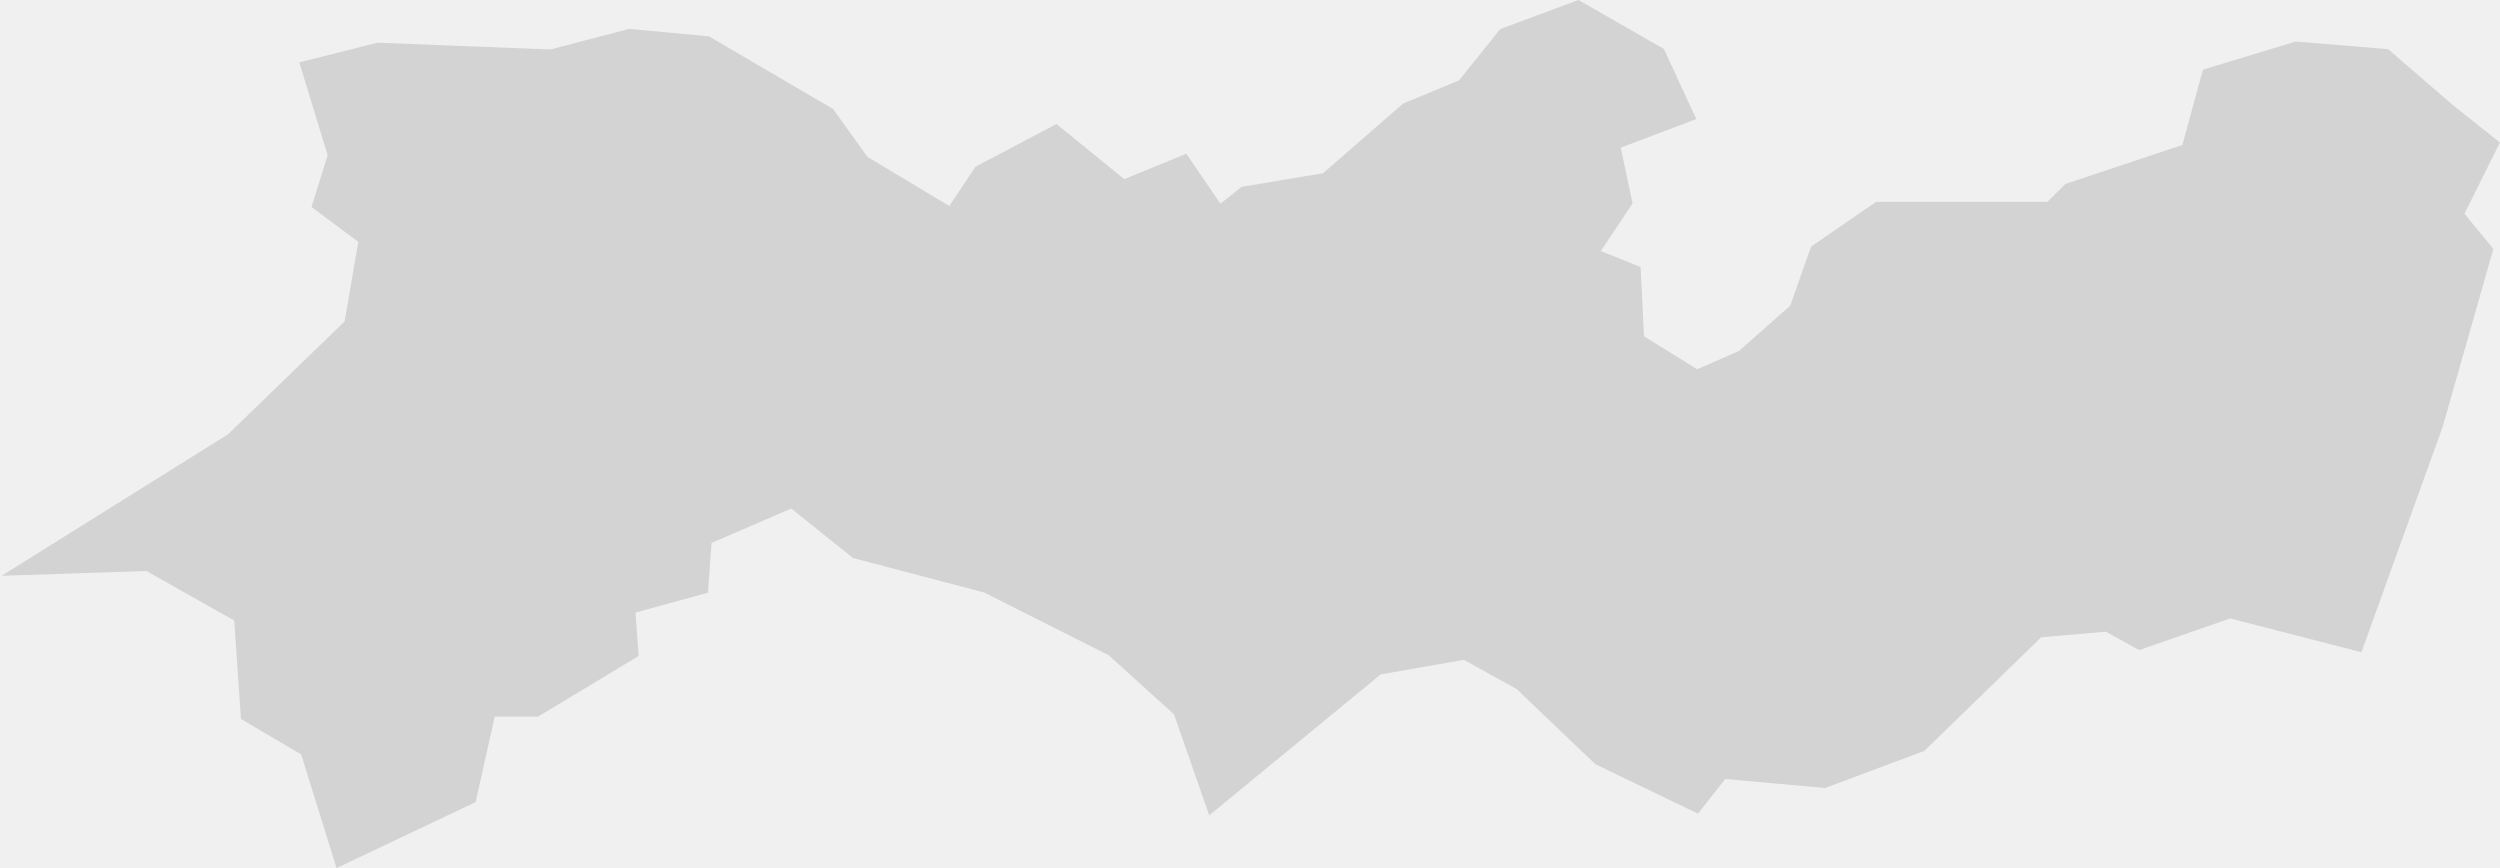
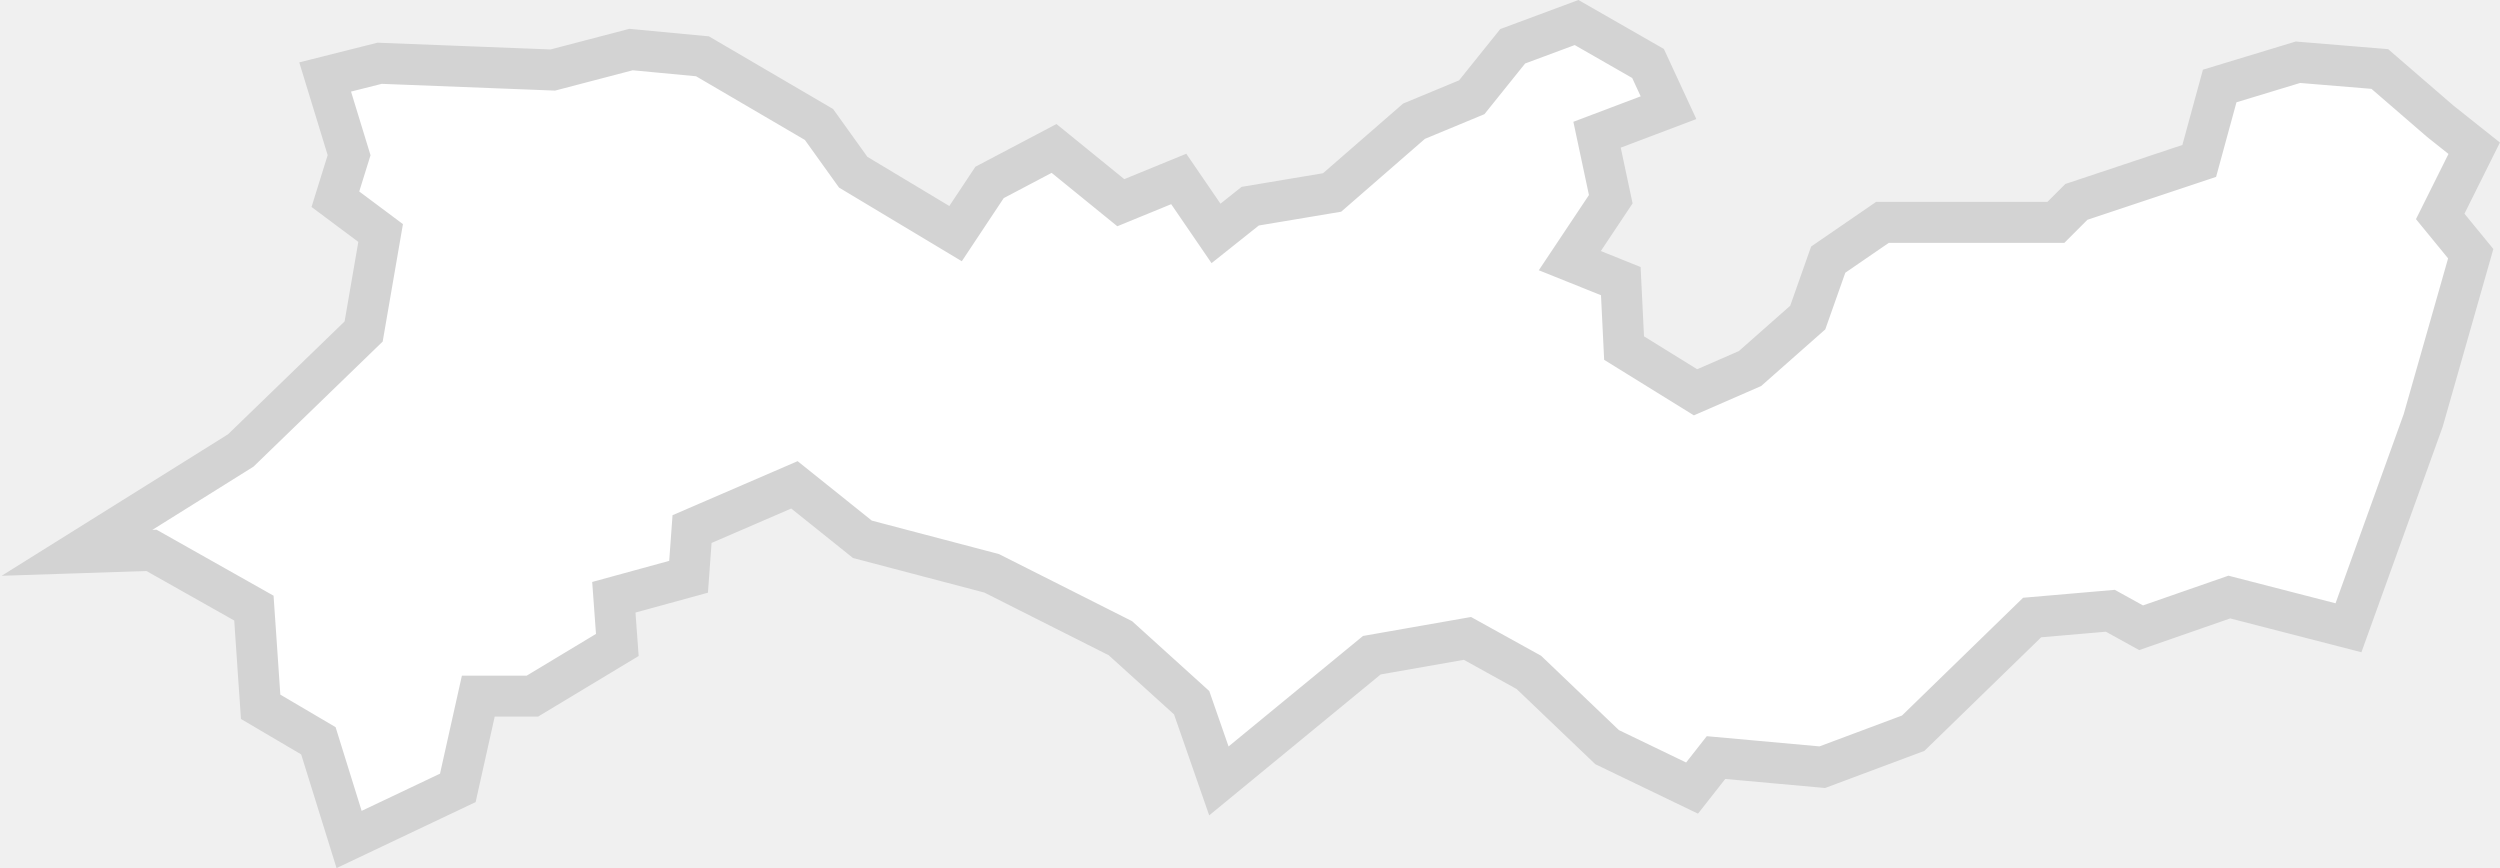
<svg xmlns="http://www.w3.org/2000/svg" viewBox="0 0 122.1 42.35">
  <defs>
-     <style>.cls-1{fill:#d3d3d3;stroke:#d3d3d3;stroke-miterlimit:10;stroke-width:2px;}</style>
+     <style>.cls-1{fill:#fff;stroke:#d3d3d3;stroke-miterlimit:10;stroke-width:2px;}</style>
  </defs>
  <g id="Camada_2" data-name="Camada 2">
    <g id="_3D" data-name="3D">
      <path id="PE" class="cls-1" d="M119.18,5.92l1.66,1.32-1.66,3.33,1.49,1.82-2.32,8.14L114.7,30.66l-5.82-1.5-4.31,1.5-1.5-.83-3.82.33-5.81,5.65L89,37.47,83.81,37l-1.17,1.49-4.15-2-3.82-3.65-3-1.66L67,32l-7.47,6.14-1.33-3.82-3.48-3.15L48.43,28l-6.31-1.66L38.8,23.68l-5,2.16-.17,2.33-3.65,1,.17,2.33L26,34H23.36l-1,4.48L17.05,41l-1.5-4.82-2.82-1.66-.33-4.82-5-2.82L3.76,27l8-5,6-5.81.83-4.81L16.38,9.73l.67-2.15L15.88,3.76l2.66-.67L27,3.42l3.82-1,3.49.33L40,6.08l1.67,2.33,5,3,1.66-2.5,3.15-1.66L54.74,9.9l2.83-1.16,1.82,2.66,1.67-1.33,4-.67,4-3.48,2.82-1.17,2-2.49L77,1.1l3.49,2,1,2.16L78,6.58l.67,3.15-2,3,2.49,1L79.32,17l3.49,2.16L85.47,18l2.82-2.49,1-2.83,2.65-1.82h8.47l1-1,6-2,1-3.66,3.82-1.16,4,.33Z" />
    </g>
  </g>
</svg>
